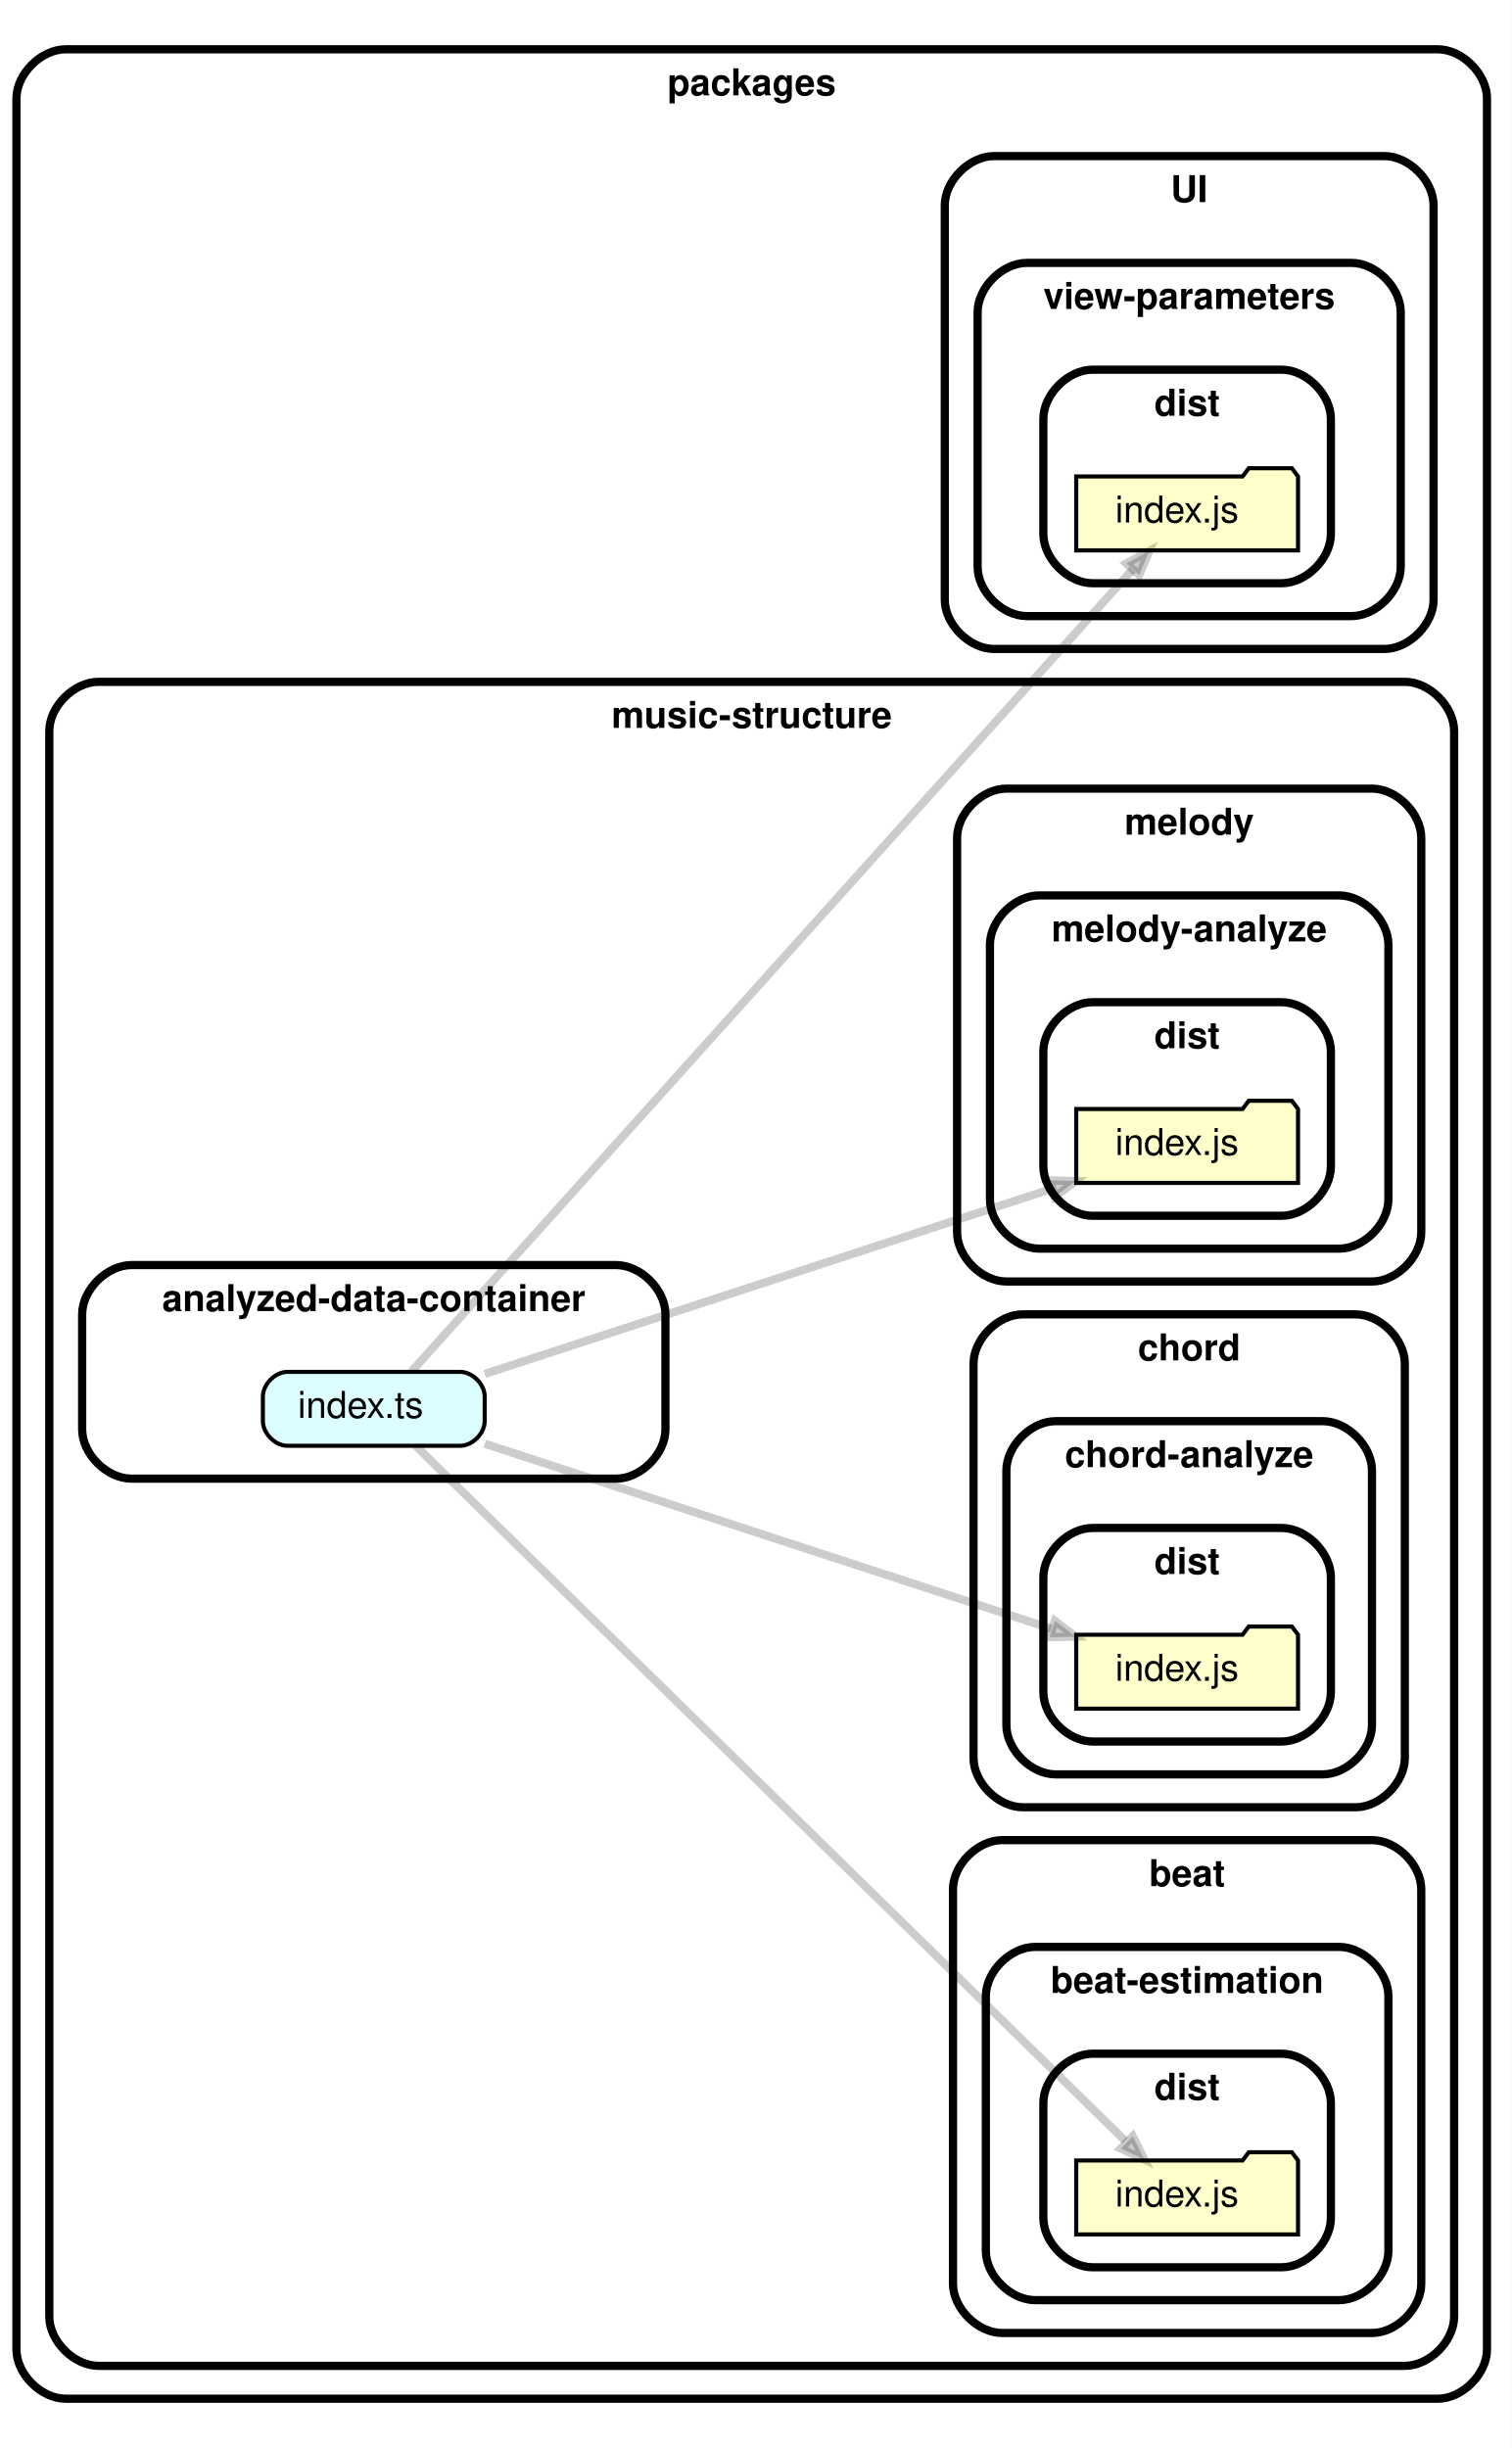
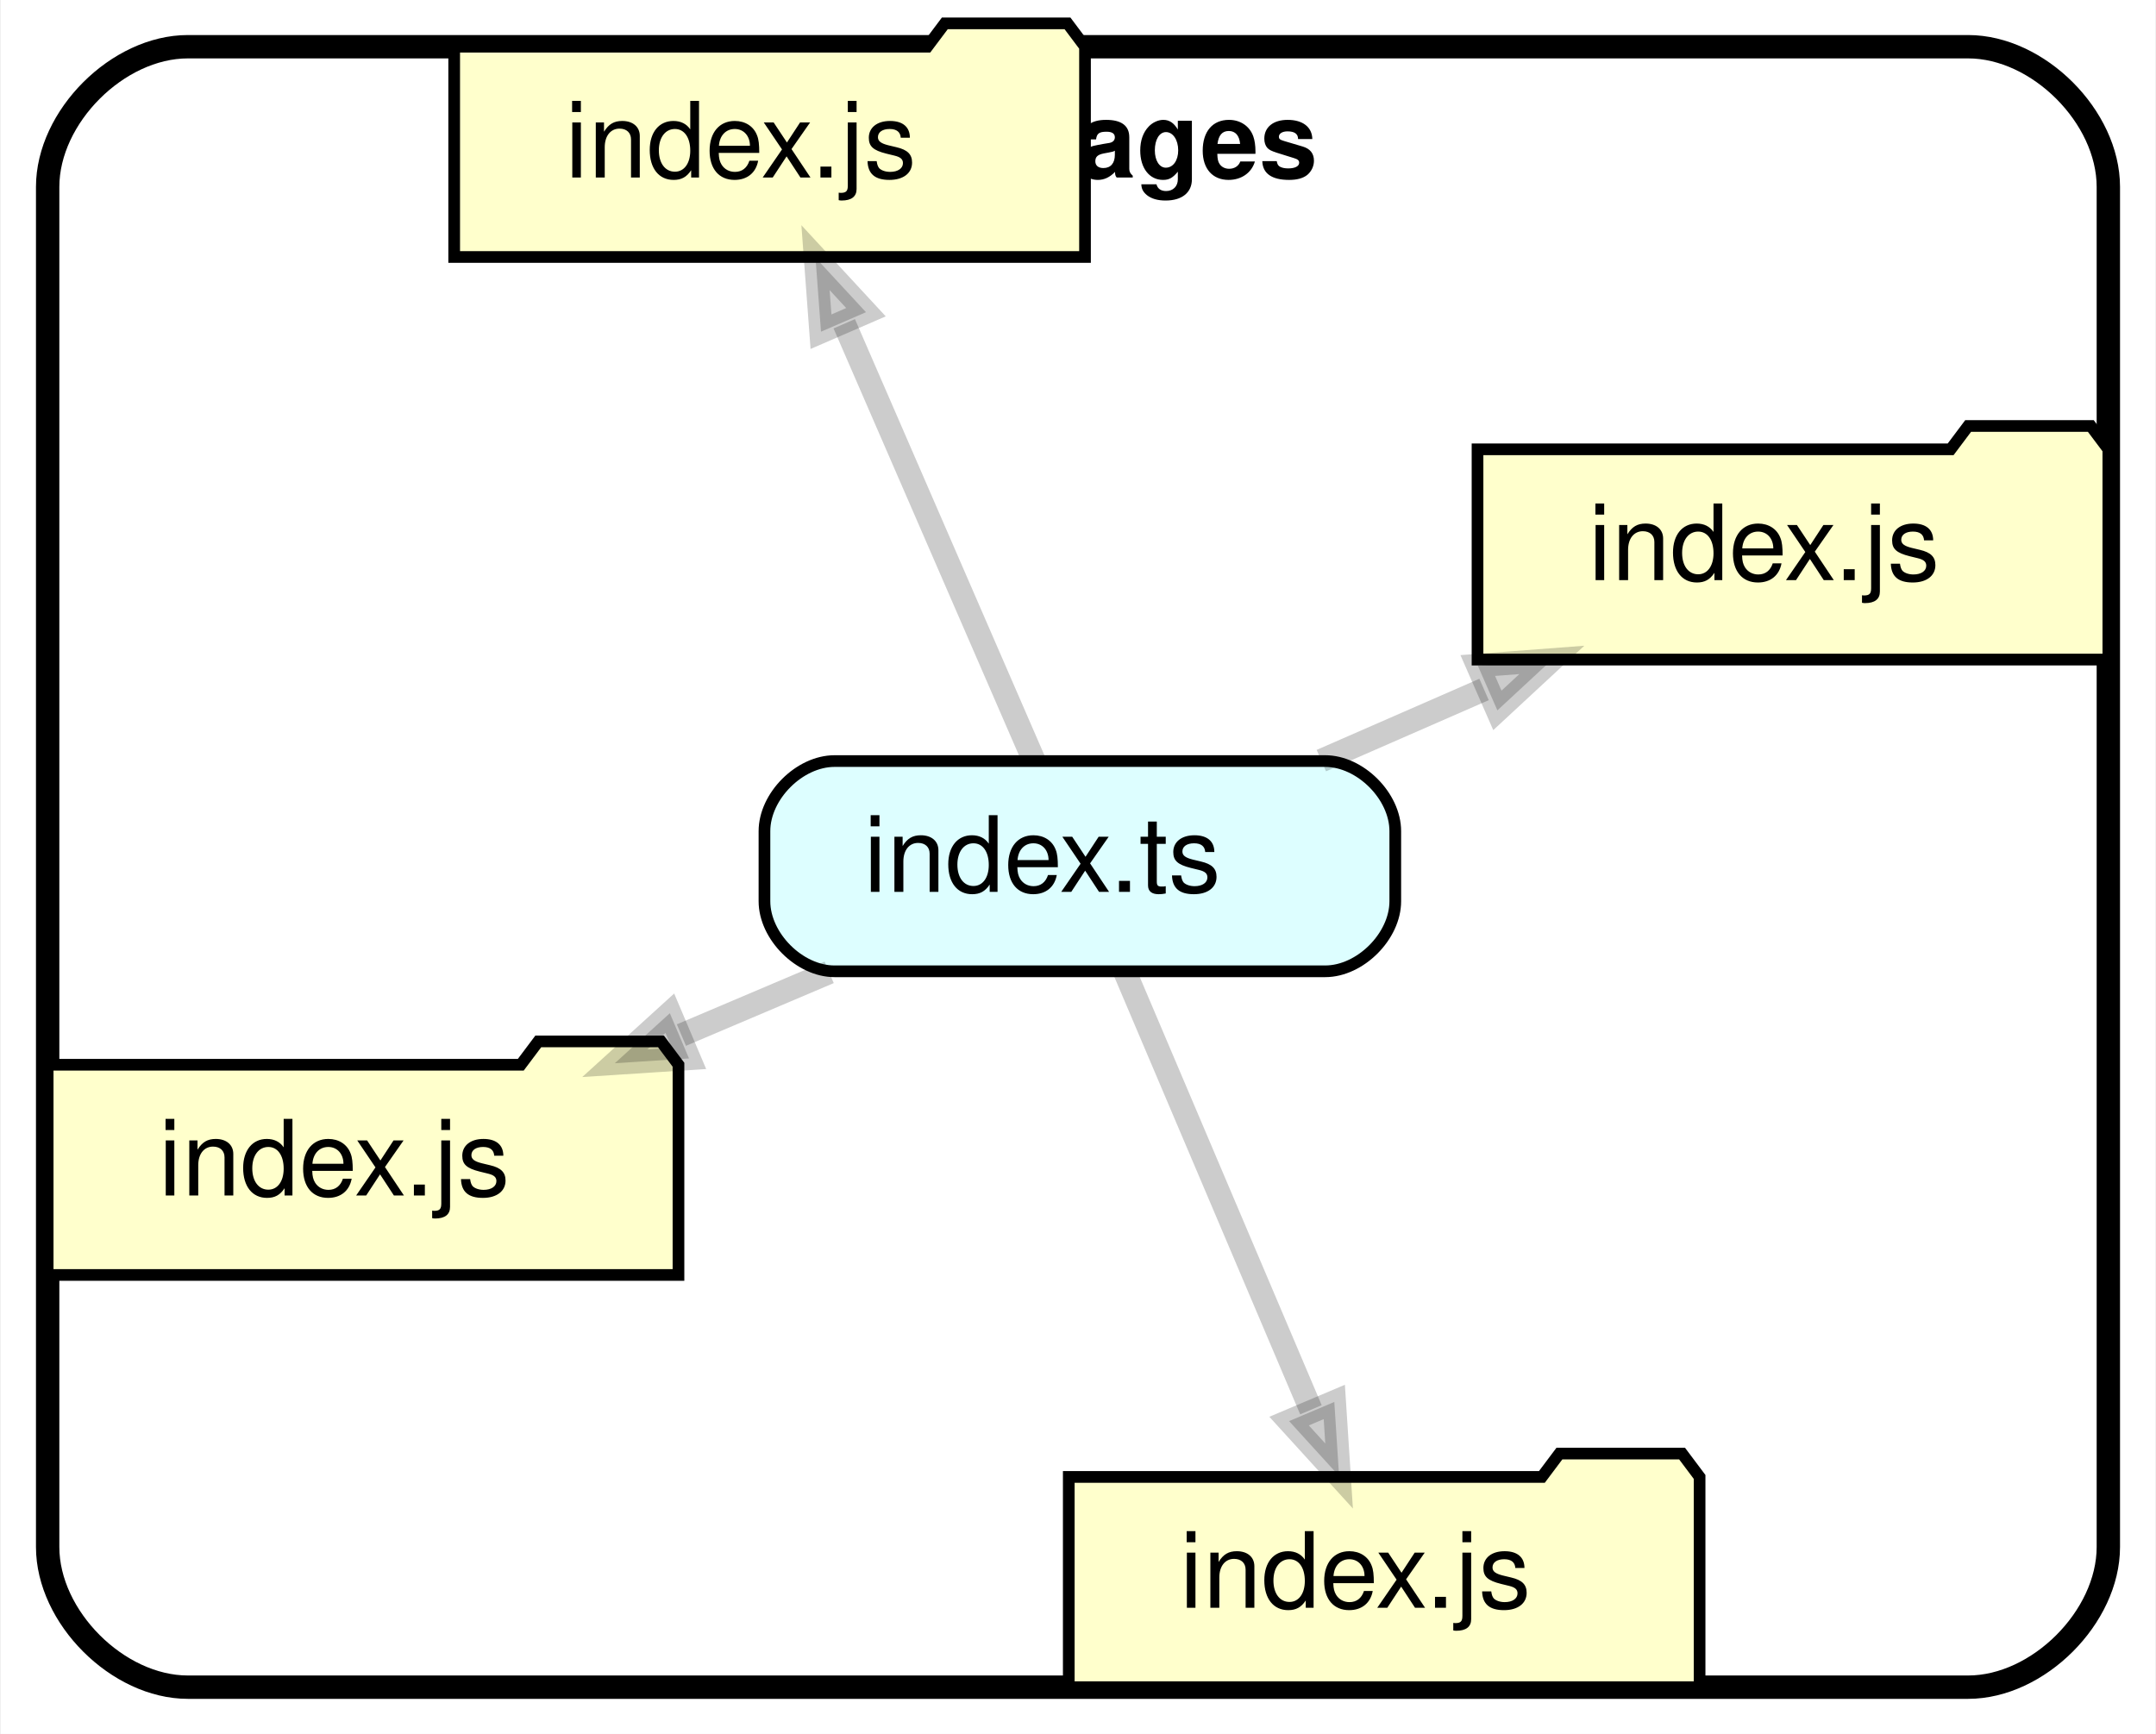
- <svg xmlns="http://www.w3.org/2000/svg" xmlns:xlink="http://www.w3.org/1999/xlink" width="368pt" height="596pt" viewBox="0.00 0.00 368.00 596.00">
-   <g id="graph0" class="graph" transform="scale(1 1) rotate(0) translate(4 592)">
-     <polygon fill="white" stroke="transparent" points="-4,4 -4,-592 364,-592 364,4 -4,4" />
+ <svg xmlns="http://www.w3.org/2000/svg" xmlns:xlink="http://www.w3.org/1999/xlink" width="184pt" height="148pt" viewBox="0.00 0.00 184.40 148.45">
+   <g id="graph0" class="graph" transform="scale(1 1) rotate(0) translate(4 144.45)">
+     <polygon fill="white" stroke="transparent" points="-4,4 -4,-144.45 180.4,-144.45 180.4,4 -4,4" />
    <g id="clust1" class="cluster">
-       <path fill="#ffffff" stroke="black" stroke-width="2" d="M12,-8C12,-8 346,-8 346,-8 352,-8 358,-14 358,-20 358,-20 358,-568 358,-568 358,-574 352,-580 346,-580 346,-580 12,-580 12,-580 6,-580 0,-574 0,-568 0,-568 0,-20 0,-20 0,-14 6,-8 12,-8" />
-       <text text-anchor="middle" x="179" y="-568.8" font-family="Helvetica,sans-Serif" font-weight="bold" font-size="9.00">packages</text>
-     </g>
-     <g id="clust2" class="cluster">
-       <path fill="#ffffff" stroke="black" stroke-width="2" d="M238,-434C238,-434 333,-434 333,-434 339,-434 345,-440 345,-446 345,-446 345,-542 345,-542 345,-548 339,-554 333,-554 333,-554 238,-554 238,-554 232,-554 226,-548 226,-542 226,-542 226,-446 226,-446 226,-440 232,-434 238,-434" />
-       <text text-anchor="middle" x="285.5" y="-542.8" font-family="Helvetica,sans-Serif" font-weight="bold" font-size="9.00">UI</text>
-     </g>
-     <g id="clust3" class="cluster">
-       <path fill="#ffffff" stroke="black" stroke-width="2" d="M246,-442C246,-442 325,-442 325,-442 331,-442 337,-448 337,-454 337,-454 337,-516 337,-516 337,-522 331,-528 325,-528 325,-528 246,-528 246,-528 240,-528 234,-522 234,-516 234,-516 234,-454 234,-454 234,-448 240,-442 246,-442" />
-       <text text-anchor="middle" x="285.5" y="-516.8" font-family="Helvetica,sans-Serif" font-weight="bold" font-size="9.00">view-parameters</text>
-     </g>
-     <g id="clust4" class="cluster">
-       <path fill="#ffffff" stroke="black" stroke-width="2" d="M262,-450C262,-450 308,-450 308,-450 314,-450 320,-456 320,-462 320,-462 320,-490 320,-490 320,-496 314,-502 308,-502 308,-502 262,-502 262,-502 256,-502 250,-496 250,-490 250,-490 250,-462 250,-462 250,-456 256,-450 262,-450" />
-       <text text-anchor="middle" x="285" y="-490.8" font-family="Helvetica,sans-Serif" font-weight="bold" font-size="9.00">dist</text>
-     </g>
-     <g id="clust5" class="cluster">
-       <path fill="#ffffff" stroke="black" stroke-width="2" d="M20,-16C20,-16 338,-16 338,-16 344,-16 350,-22 350,-28 350,-28 350,-414 350,-414 350,-420 344,-426 338,-426 338,-426 20,-426 20,-426 14,-426 8,-420 8,-414 8,-414 8,-28 8,-28 8,-22 14,-16 20,-16" />
-       <text text-anchor="middle" x="179" y="-414.8" font-family="Helvetica,sans-Serif" font-weight="bold" font-size="9.00">music-structure</text>
-     </g>
-     <g id="clust6" class="cluster">
-       <path fill="#ffffff" stroke="black" stroke-width="2" d="M28,-232C28,-232 146,-232 146,-232 152,-232 158,-238 158,-244 158,-244 158,-272 158,-272 158,-278 152,-284 146,-284 146,-284 28,-284 28,-284 22,-284 16,-278 16,-272 16,-272 16,-244 16,-244 16,-238 22,-232 28,-232" />
-       <text text-anchor="middle" x="87" y="-272.8" font-family="Helvetica,sans-Serif" font-weight="bold" font-size="9.00">analyzed-data-container</text>
-     </g>
-     <g id="clust7" class="cluster">
-       <path fill="#ffffff" stroke="black" stroke-width="2" d="M240,-24C240,-24 330,-24 330,-24 336,-24 342,-30 342,-36 342,-36 342,-132 342,-132 342,-138 336,-144 330,-144 330,-144 240,-144 240,-144 234,-144 228,-138 228,-132 228,-132 228,-36 228,-36 228,-30 234,-24 240,-24" />
-       <text text-anchor="middle" x="285" y="-132.8" font-family="Helvetica,sans-Serif" font-weight="bold" font-size="9.00">beat</text>
-     </g>
-     <g id="clust8" class="cluster">
-       <path fill="#ffffff" stroke="black" stroke-width="2" d="M248,-32C248,-32 322,-32 322,-32 328,-32 334,-38 334,-44 334,-44 334,-106 334,-106 334,-112 328,-118 322,-118 322,-118 248,-118 248,-118 242,-118 236,-112 236,-106 236,-106 236,-44 236,-44 236,-38 242,-32 248,-32" />
-       <text text-anchor="middle" x="285" y="-106.8" font-family="Helvetica,sans-Serif" font-weight="bold" font-size="9.00">beat-estimation</text>
-     </g>
-     <g id="clust9" class="cluster">
-       <path fill="#ffffff" stroke="black" stroke-width="2" d="M262,-40C262,-40 308,-40 308,-40 314,-40 320,-46 320,-52 320,-52 320,-80 320,-80 320,-86 314,-92 308,-92 308,-92 262,-92 262,-92 256,-92 250,-86 250,-80 250,-80 250,-52 250,-52 250,-46 256,-40 262,-40" />
-       <text text-anchor="middle" x="285" y="-80.8" font-family="Helvetica,sans-Serif" font-weight="bold" font-size="9.00">dist</text>
-     </g>
-     <g id="clust10" class="cluster">
-       <path fill="#ffffff" stroke="black" stroke-width="2" d="M245,-152C245,-152 326,-152 326,-152 332,-152 338,-158 338,-164 338,-164 338,-260 338,-260 338,-266 332,-272 326,-272 326,-272 245,-272 245,-272 239,-272 233,-266 233,-260 233,-260 233,-164 233,-164 233,-158 239,-152 245,-152" />
-       <text text-anchor="middle" x="285.5" y="-260.8" font-family="Helvetica,sans-Serif" font-weight="bold" font-size="9.00">chord</text>
-     </g>
-     <g id="clust11" class="cluster">
-       <path fill="#ffffff" stroke="black" stroke-width="2" d="M253,-160C253,-160 318,-160 318,-160 324,-160 330,-166 330,-172 330,-172 330,-234 330,-234 330,-240 324,-246 318,-246 318,-246 253,-246 253,-246 247,-246 241,-240 241,-234 241,-234 241,-172 241,-172 241,-166 247,-160 253,-160" />
-       <text text-anchor="middle" x="285.5" y="-234.8" font-family="Helvetica,sans-Serif" font-weight="bold" font-size="9.00">chord-analyze</text>
-     </g>
-     <g id="clust12" class="cluster">
-       <path fill="#ffffff" stroke="black" stroke-width="2" d="M262,-168C262,-168 308,-168 308,-168 314,-168 320,-174 320,-180 320,-180 320,-208 320,-208 320,-214 314,-220 308,-220 308,-220 262,-220 262,-220 256,-220 250,-214 250,-208 250,-208 250,-180 250,-180 250,-174 256,-168 262,-168" />
-       <text text-anchor="middle" x="285" y="-208.8" font-family="Helvetica,sans-Serif" font-weight="bold" font-size="9.00">dist</text>
-     </g>
-     <g id="clust13" class="cluster">
-       <path fill="#ffffff" stroke="black" stroke-width="2" d="M241,-280C241,-280 330,-280 330,-280 336,-280 342,-286 342,-292 342,-292 342,-388 342,-388 342,-394 336,-400 330,-400 330,-400 241,-400 241,-400 235,-400 229,-394 229,-388 229,-388 229,-292 229,-292 229,-286 235,-280 241,-280" />
-       <text text-anchor="middle" x="285.5" y="-388.8" font-family="Helvetica,sans-Serif" font-weight="bold" font-size="9.00">melody</text>
-     </g>
-     <g id="clust14" class="cluster">
-       <path fill="#ffffff" stroke="black" stroke-width="2" d="M249,-288C249,-288 322,-288 322,-288 328,-288 334,-294 334,-300 334,-300 334,-362 334,-362 334,-368 328,-374 322,-374 322,-374 249,-374 249,-374 243,-374 237,-368 237,-362 237,-362 237,-300 237,-300 237,-294 243,-288 249,-288" />
-       <text text-anchor="middle" x="285.5" y="-362.8" font-family="Helvetica,sans-Serif" font-weight="bold" font-size="9.00">melody-analyze</text>
-     </g>
-     <g id="clust15" class="cluster">
-       <path fill="#ffffff" stroke="black" stroke-width="2" d="M262,-296C262,-296 308,-296 308,-296 314,-296 320,-302 320,-308 320,-308 320,-336 320,-336 320,-342 314,-348 308,-348 308,-348 262,-348 262,-348 256,-348 250,-342 250,-336 250,-336 250,-308 250,-308 250,-302 256,-296 262,-296" />
-       <text text-anchor="middle" x="285" y="-336.8" font-family="Helvetica,sans-Serif" font-weight="bold" font-size="9.00">dist</text>
+       <path fill="#ffffff" stroke="black" stroke-width="2" d="M12,0C12,0 164.4,0 164.4,0 170.4,0 176.4,-6 176.4,-12 176.4,-12 176.4,-128.45 176.4,-128.45 176.4,-134.45 170.4,-140.45 164.4,-140.45 164.4,-140.45 12,-140.45 12,-140.45 6,-140.45 0,-134.45 0,-128.45 0,-128.45 0,-12 0,-12 0,-6 6,0 12,0" />
+       <text text-anchor="middle" x="88.2" y="-129.25" font-family="Helvetica,sans-Serif" font-weight="bold" font-size="9.00">packages</text>
    </g>
    <g id="node1" class="node">
      <g id="a_node1">
        <a xlink:href="packages/UI/view-parameters/dist/index.js" xlink:title="index.js">
-           <polygon fill="#ffffcc" stroke="black" points="312,-476 310.5,-478 300,-478 298.5,-476 258,-476 258,-458 312,-458 312,-476" />
-           <text text-anchor="start" x="267.5" y="-464.8" font-family="Helvetica,sans-Serif" font-size="9.00">index.js</text>
+           <polygon fill="#ffffcc" stroke="black" points="54,-53.29 52.5,-55.29 42,-55.29 40.5,-53.29 0,-53.29 0,-35.29 54,-35.29 54,-53.29" />
+           <text text-anchor="start" x="9.5" y="-42.09" font-family="Helvetica,sans-Serif" font-size="9.00">index.js</text>
        </a>
      </g>
    </g>
    <g id="node2" class="node">
      <g id="a_node2">
        <a xlink:href="packages/music-structure/analyzed-data-container/index.ts" xlink:title="index.ts">
-           <path fill="#ddfeff" stroke="black" d="M108,-258C108,-258 66,-258 66,-258 63,-258 60,-255 60,-252 60,-252 60,-246 60,-246 60,-243 63,-240 66,-240 66,-240 108,-240 108,-240 111,-240 114,-243 114,-246 114,-246 114,-252 114,-252 114,-255 111,-258 108,-258" />
-           <text text-anchor="start" x="68.5" y="-246.8" font-family="Helvetica,sans-Serif" font-size="9.00">index.ts</text>
+           <path fill="#ddfeff" stroke="black" d="M109.36,-79.29C109.36,-79.29 67.36,-79.29 67.36,-79.29 64.36,-79.29 61.36,-76.29 61.36,-73.29 61.36,-73.29 61.36,-67.29 61.36,-67.29 61.36,-64.29 64.36,-61.29 67.36,-61.29 67.36,-61.29 109.36,-61.29 109.36,-61.29 112.36,-61.29 115.36,-64.29 115.36,-67.29 115.36,-67.29 115.36,-73.29 115.36,-73.29 115.36,-76.29 112.36,-79.29 109.36,-79.29" />
+           <text text-anchor="start" x="69.86" y="-68.09" font-family="Helvetica,sans-Serif" font-size="9.00">index.ts</text>
        </a>
      </g>
    </g>
    <g id="edge4" class="edge">
-       <path fill="none" stroke="#000000" stroke-width="2" stroke-opacity="0.2" d="M96.17,-258.09C126.81,-292.16 234.93,-412.43 271.68,-453.29" />
-       <polygon fill="#000000" fill-opacity="0.2" stroke="#000000" stroke-width="2" stroke-opacity="0.2" points="270.22,-454.81 275.79,-457.87 273.34,-452.01 270.22,-454.81" />
+       <path fill="none" stroke="#000000" stroke-width="2" stroke-opacity="0.2" d="M66.9,-61.2C62.81,-59.46 58.49,-57.63 54.25,-55.83" />
+       <polygon fill="#000000" fill-opacity="0.2" stroke="#000000" stroke-width="2" stroke-opacity="0.2" points="54.9,-53.83 48.55,-53.42 53.26,-57.7 54.9,-53.83" />
    </g>
    <g id="node3" class="node">
      <g id="a_node3">
        <a xlink:href="packages/music-structure/beat/beat-estimation/dist/index.js" xlink:title="index.js">
-           <polygon fill="#ffffcc" stroke="black" points="312,-66 310.5,-68 300,-68 298.5,-66 258,-66 258,-48 312,-48 312,-66" />
-           <text text-anchor="start" x="267.5" y="-54.8" font-family="Helvetica,sans-Serif" font-size="9.00">index.js</text>
+           <polygon fill="#ffffcc" stroke="black" points="141.41,-18 139.91,-20 129.41,-20 127.91,-18 87.41,-18 87.41,0 141.41,0 141.41,-18" />
+           <text text-anchor="start" x="96.91" y="-6.8" font-family="Helvetica,sans-Serif" font-size="9.00">index.js</text>
        </a>
      </g>
    </g>
    <g id="edge1" class="edge">
-       <path fill="none" stroke="#000000" stroke-width="2" stroke-opacity="0.2" d="M97.19,-240C128.63,-209.2 232,-107.94 269.9,-70.81" />
-       <polygon fill="#000000" fill-opacity="0.2" stroke="#000000" stroke-width="2" stroke-opacity="0.2" points="271.78,-71.91 274.6,-66.21 268.85,-68.91 271.78,-71.91" />
+       <path fill="none" stroke="#000000" stroke-width="2" stroke-opacity="0.2" d="M92.21,-61.25C96.4,-51.38 103.18,-35.43 108.14,-23.75" />
+       <polygon fill="#000000" fill-opacity="0.2" stroke="#000000" stroke-width="2" stroke-opacity="0.2" points="110.14,-24.42 110.55,-18.08 106.27,-22.78 110.14,-24.42" />
    </g>
    <g id="node4" class="node">
      <g id="a_node4">
        <a xlink:href="packages/music-structure/chord/chord-analyze/dist/index.js" xlink:title="index.js">
-           <polygon fill="#ffffcc" stroke="black" points="312,-194 310.5,-196 300,-196 298.5,-194 258,-194 258,-176 312,-176 312,-194" />
-           <text text-anchor="start" x="267.5" y="-182.8" font-family="Helvetica,sans-Serif" font-size="9.00">index.js</text>
+           <polygon fill="#ffffcc" stroke="black" points="88.8,-140.45 87.3,-142.45 76.8,-142.45 75.3,-140.45 34.8,-140.45 34.8,-122.45 88.8,-122.45 88.8,-140.45" />
+           <text text-anchor="start" x="44.3" y="-129.25" font-family="Helvetica,sans-Serif" font-size="9.00">index.js</text>
        </a>
      </g>
    </g>
    <g id="edge2" class="edge">
-       <path fill="none" stroke="#000000" stroke-width="2" stroke-opacity="0.2" d="M114.03,-240.5C149.61,-228.88 213.41,-208.05 251.91,-195.48" />
-       <polygon fill="#000000" fill-opacity="0.2" stroke="#000000" stroke-width="2" stroke-opacity="0.2" points="252.81,-197.39 257.87,-193.53 251.51,-193.4 252.81,-197.39" />
+       <path fill="none" stroke="#000000" stroke-width="2" stroke-opacity="0.2" d="M84.44,-79.31C80.17,-89.16 73.25,-105.07 68.19,-116.73" />
+       <polygon fill="#000000" fill-opacity="0.2" stroke="#000000" stroke-width="2" stroke-opacity="0.2" points="66.2,-116.05 65.73,-122.39 70.05,-117.72 66.2,-116.05" />
    </g>
    <g id="node5" class="node">
      <g id="a_node5">
        <a xlink:href="packages/music-structure/melody/melody-analyze/dist/index.js" xlink:title="index.js">
-           <polygon fill="#ffffcc" stroke="black" points="312,-322 310.5,-324 300,-324 298.5,-322 258,-322 258,-304 312,-304 312,-322" />
-           <text text-anchor="start" x="267.5" y="-310.8" font-family="Helvetica,sans-Serif" font-size="9.00">index.js</text>
+           <polygon fill="#ffffcc" stroke="black" points="176.4,-105.98 174.9,-107.98 164.4,-107.98 162.9,-105.98 122.4,-105.98 122.4,-87.98 176.4,-87.98 176.4,-105.98" />
+           <text text-anchor="start" x="131.9" y="-94.78" font-family="Helvetica,sans-Serif" font-size="9.00">index.js</text>
        </a>
      </g>
    </g>
    <g id="edge3" class="edge">
-       <path fill="none" stroke="#000000" stroke-width="2" stroke-opacity="0.2" d="M114.03,-257.5C149.61,-269.12 213.41,-289.95 251.91,-302.52" />
-       <polygon fill="#000000" fill-opacity="0.2" stroke="#000000" stroke-width="2" stroke-opacity="0.2" points="251.51,-304.6 257.87,-304.47 252.81,-300.61 251.51,-304.6" />
+       <path fill="none" stroke="#000000" stroke-width="2" stroke-opacity="0.2" d="M109.03,-79.33C113.5,-81.28 118.29,-83.38 122.96,-85.42" />
+       <polygon fill="#000000" fill-opacity="0.2" stroke="#000000" stroke-width="2" stroke-opacity="0.2" points="122.42,-87.47 128.76,-87.95 124.1,-83.63 122.42,-87.47" />
    </g>
  </g>
</svg>
